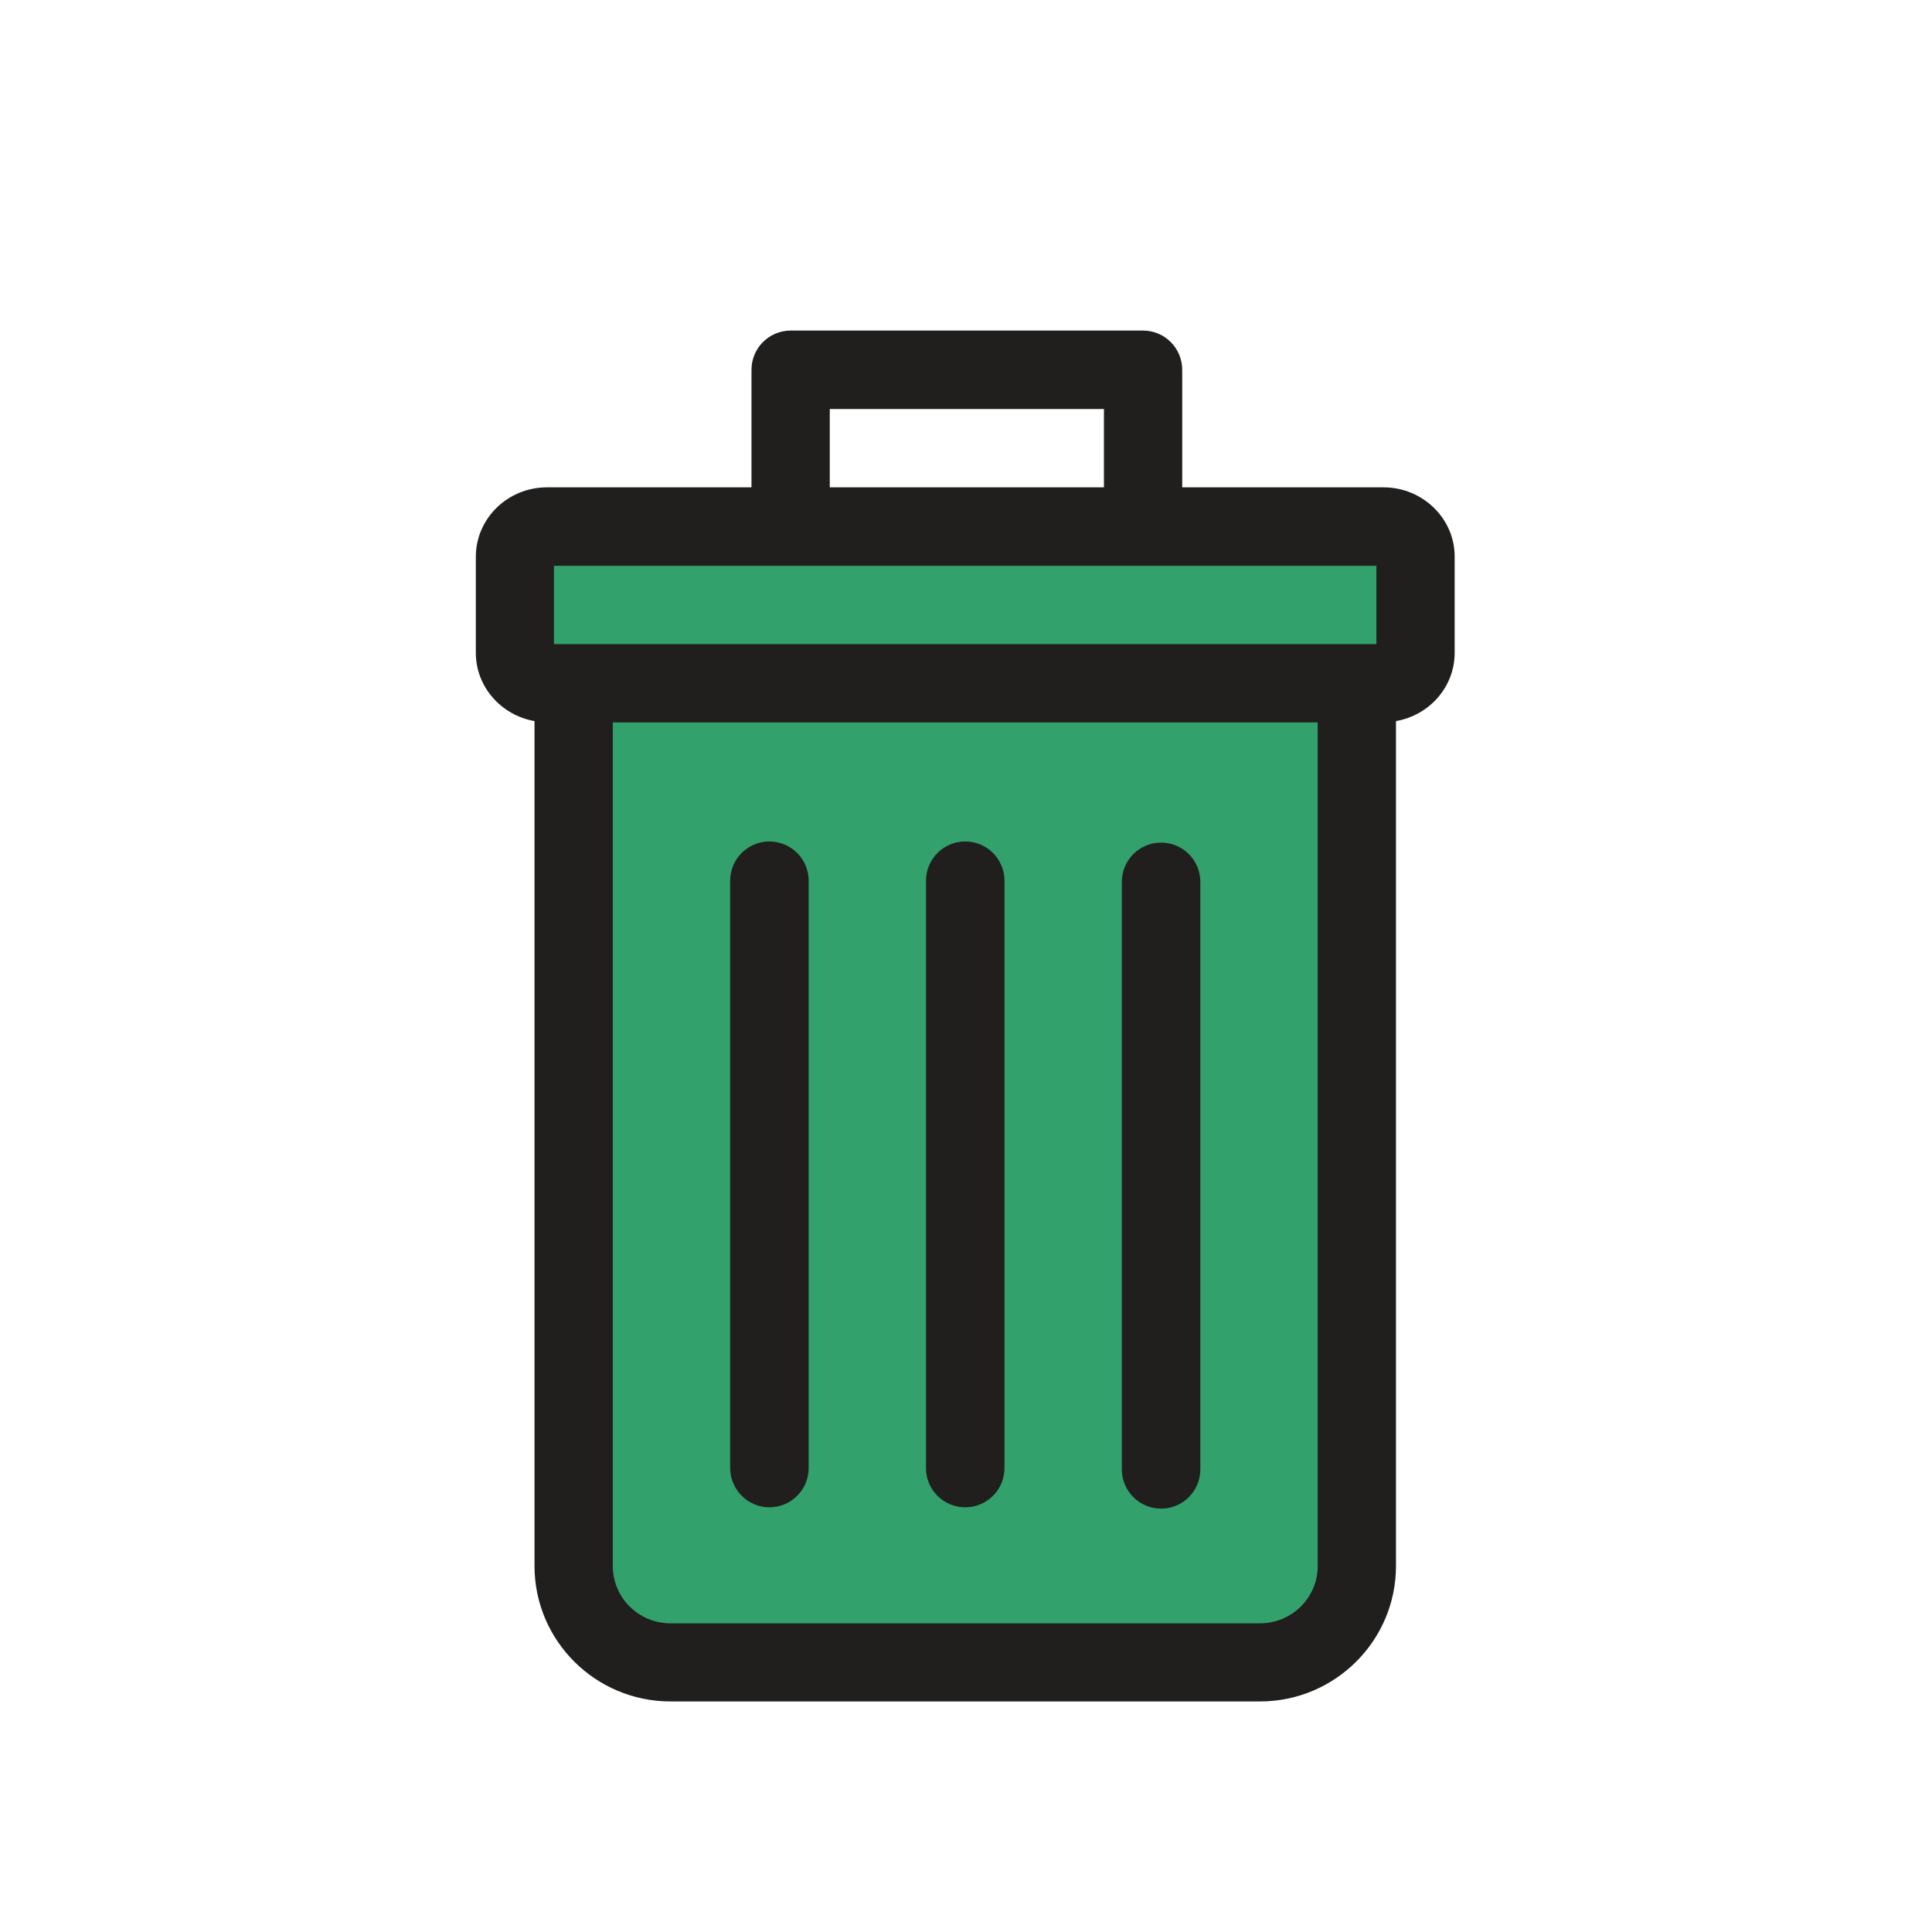
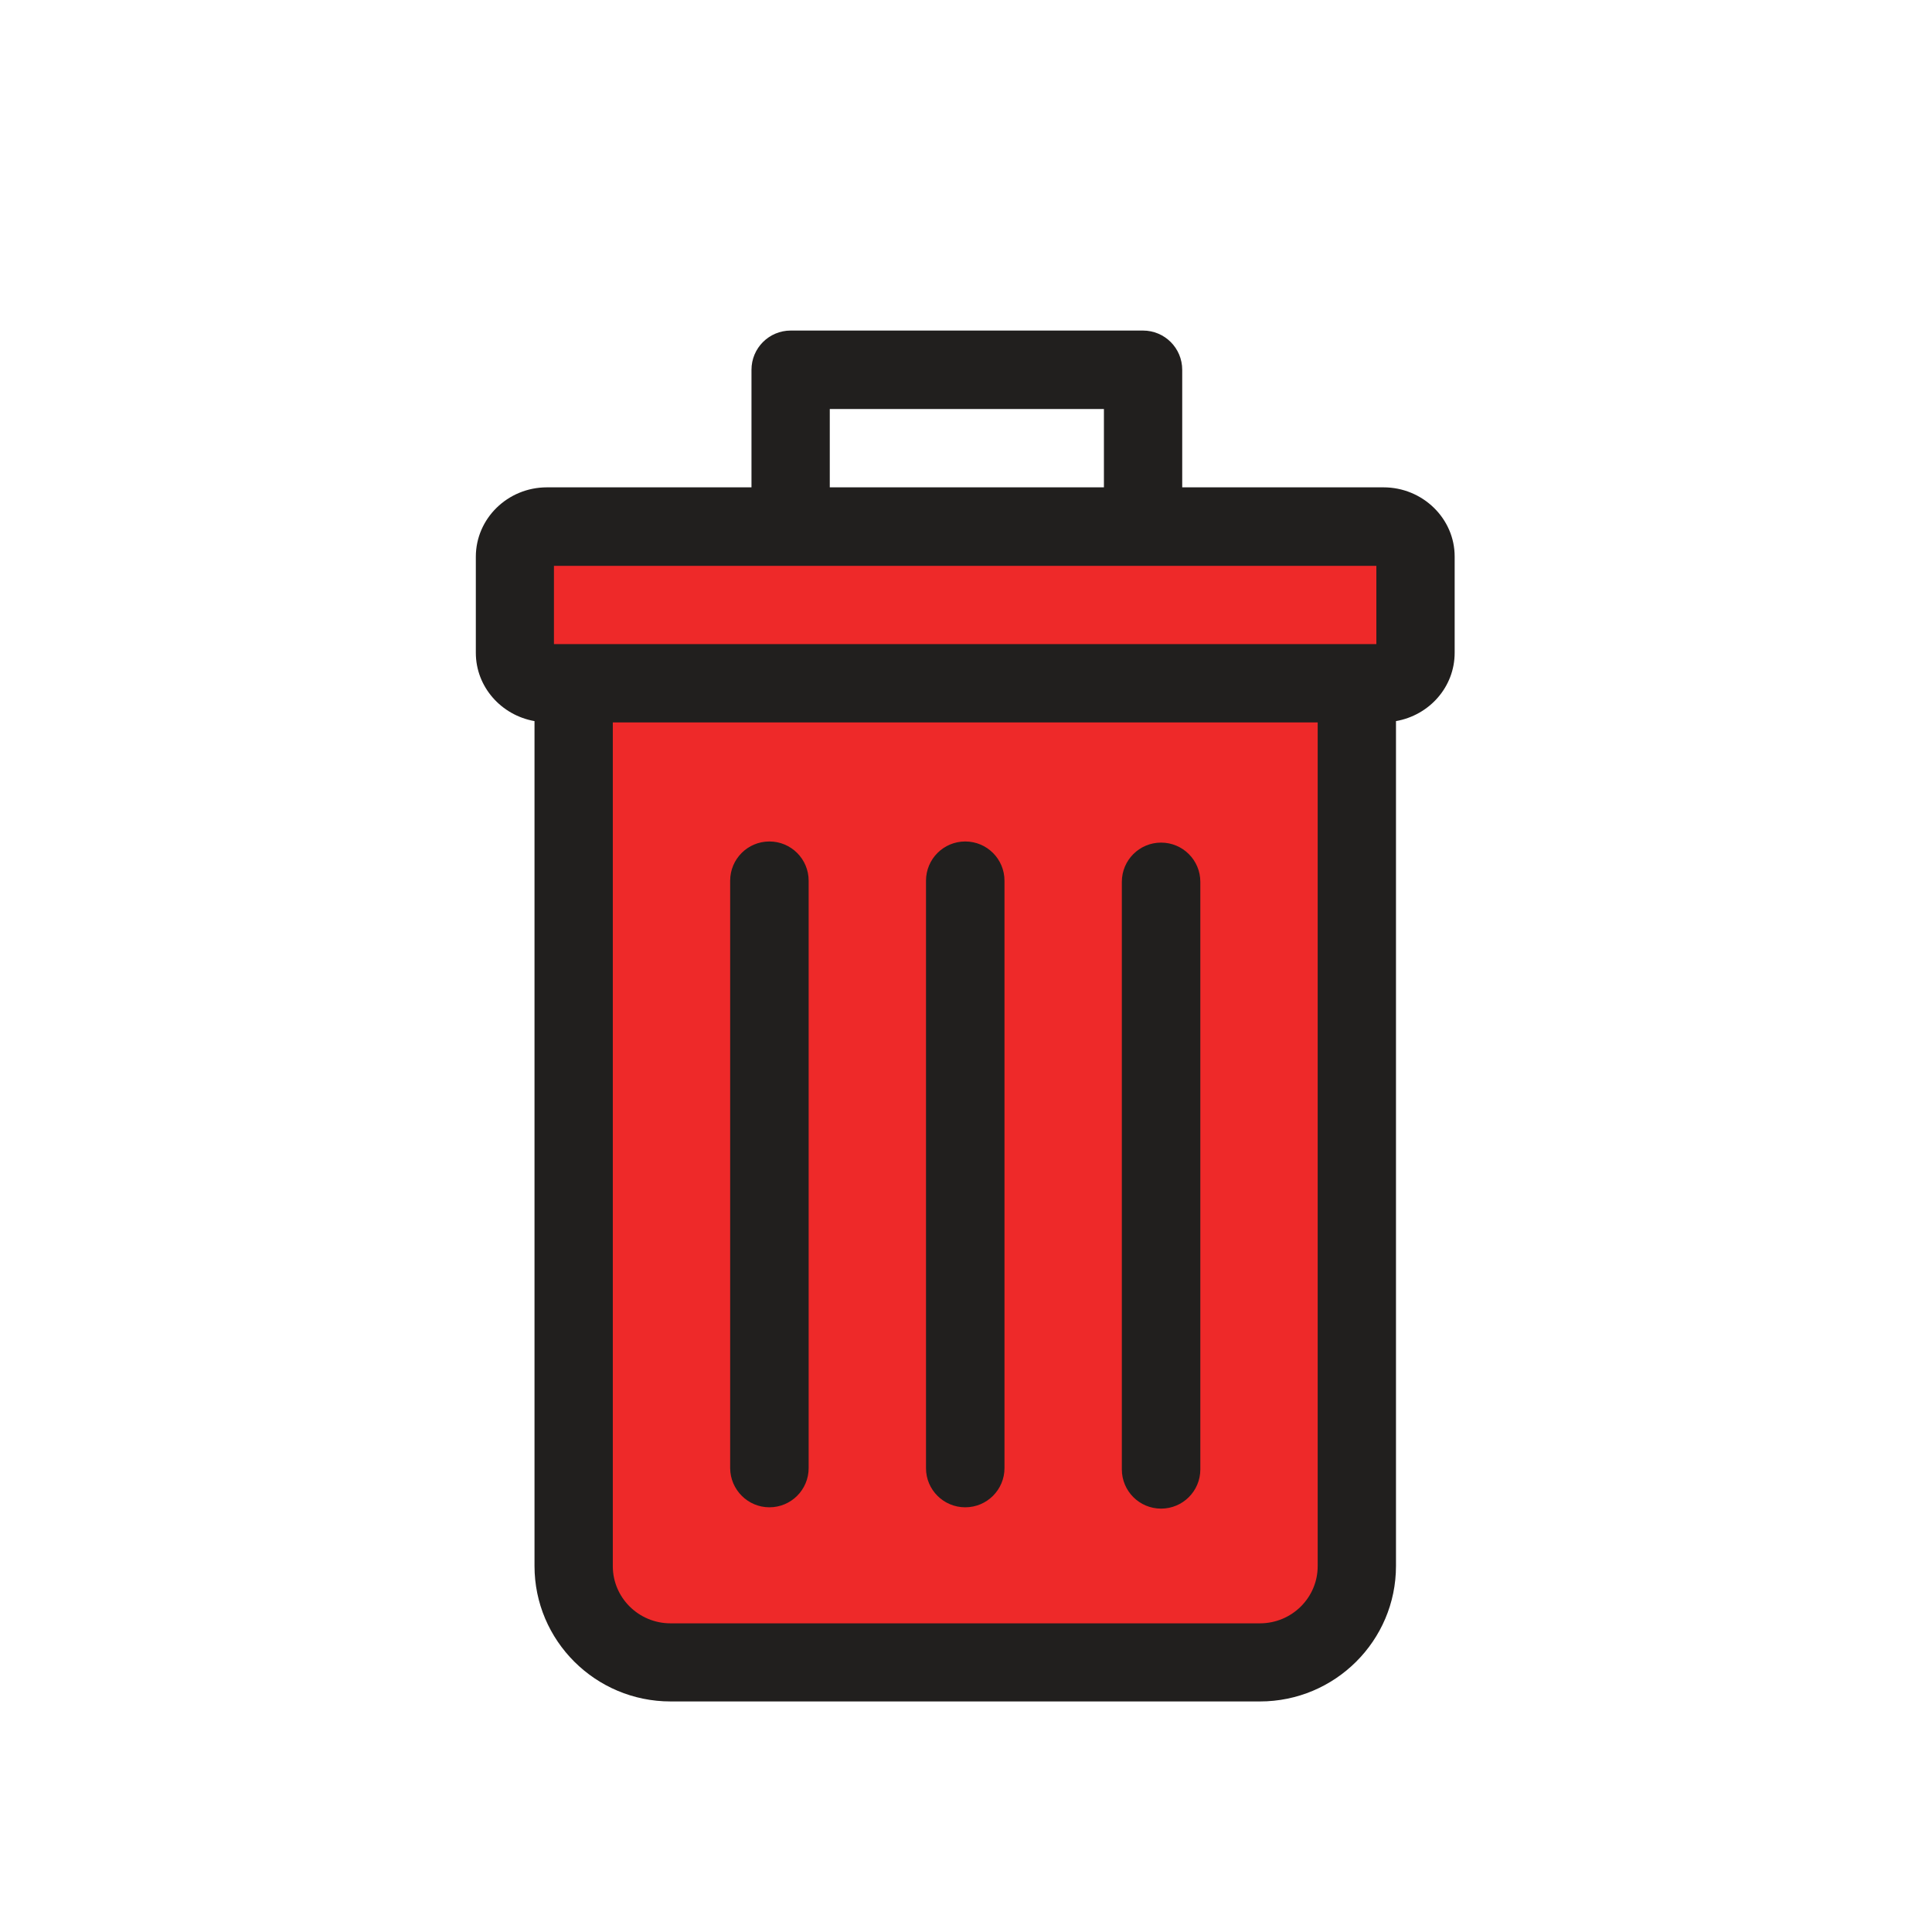
<svg xmlns="http://www.w3.org/2000/svg" data-name="delete account" viewBox="0 0 1024 1024" class="icon" version="1.1" fill="#000000">
  <g id="SVGRepo_bgCarrier" stroke-width="0" />
  <g id="SVGRepo_tracerCarrier" stroke-linecap="round" stroke-linejoin="round" />
  <g id="SVGRepo_iconCarrier">
-     <path d="M667.8 362.1H304V830c0 28.2 23 51 51.3 51h312.4c28.4 0 51.4-22.8 51.4-51V362.2h-51.3z" fill="#32a16b" />
-     <path d="M750.3 295.2c0-8.9-7.6-16.1-17-16.1H289.9c-9.4 0-17 7.2-17 16.1v50.9c0 8.9 7.6 16.1 17 16.1h443.4c9.4 0 17-7.2 17-16.1v-50.9z" fill="#32a16b" />
+     <path d="M667.8 362.1H304V830c0 28.2 23 51 51.3 51h312.4c28.4 0 51.4-22.8 51.4-51V362.2h-51.3z" fill="#EE2929" />
+     <path d="M750.3 295.2c0-8.9-7.6-16.1-17-16.1H289.9c-9.4 0-17 7.2-17 16.1v50.9c0 8.9 7.6 16.1 17 16.1h443.4c9.4 0 17-7.2 17-16.1v-50.9z" fill="#EE2929" />
    <path d="M733.3 258.3H626.6V196c0-11.5-9.3-20.8-20.8-20.8H419.1c-11.5 0-20.8 9.3-20.8 20.8v62.3H289.9c-20.8 0-37.7 16.5-37.7 36.8V346c0 18.1 13.5 33.1 31.1 36.2V830c0 39.6 32.3 71.8 72.1 71.8h312.4c39.8 0 72.1-32.2 72.1-71.8V382.2c17.7-3.1 31.1-18.1 31.1-36.2v-50.9c0.1-20.2-16.9-36.8-37.7-36.8z m-293.5-41.5h145.3v41.5H439.8v-41.5z m-146.2 83.1H729.5v41.5H293.6v-41.5z m404.8 530.2c0 16.7-13.7 30.3-30.6 30.3H355.4c-16.9 0-30.6-13.6-30.6-30.3V382.9h373.6v447.2z" fill="#211F1E" />
    <path d="M511.6 798.9c11.5 0 20.8-9.3 20.8-20.8V466.8c0-11.5-9.3-20.8-20.8-20.8s-20.8 9.3-20.8 20.8v311.4c0 11.4 9.3 20.7 20.8 20.7zM407.8 798.9c11.5 0 20.8-9.3 20.8-20.8V466.8c0-11.5-9.3-20.8-20.8-20.8s-20.8 9.3-20.8 20.8v311.4c0.1 11.4 9.4 20.7 20.8 20.7zM615.4 799.6c11.5 0 20.8-9.3 20.8-20.8V467.4c0-11.5-9.3-20.8-20.8-20.8s-20.8 9.3-20.8 20.8v311.4c0 11.5 9.3 20.8 20.8 20.8z" fill="#211F1E" />
  </g>
</svg>
